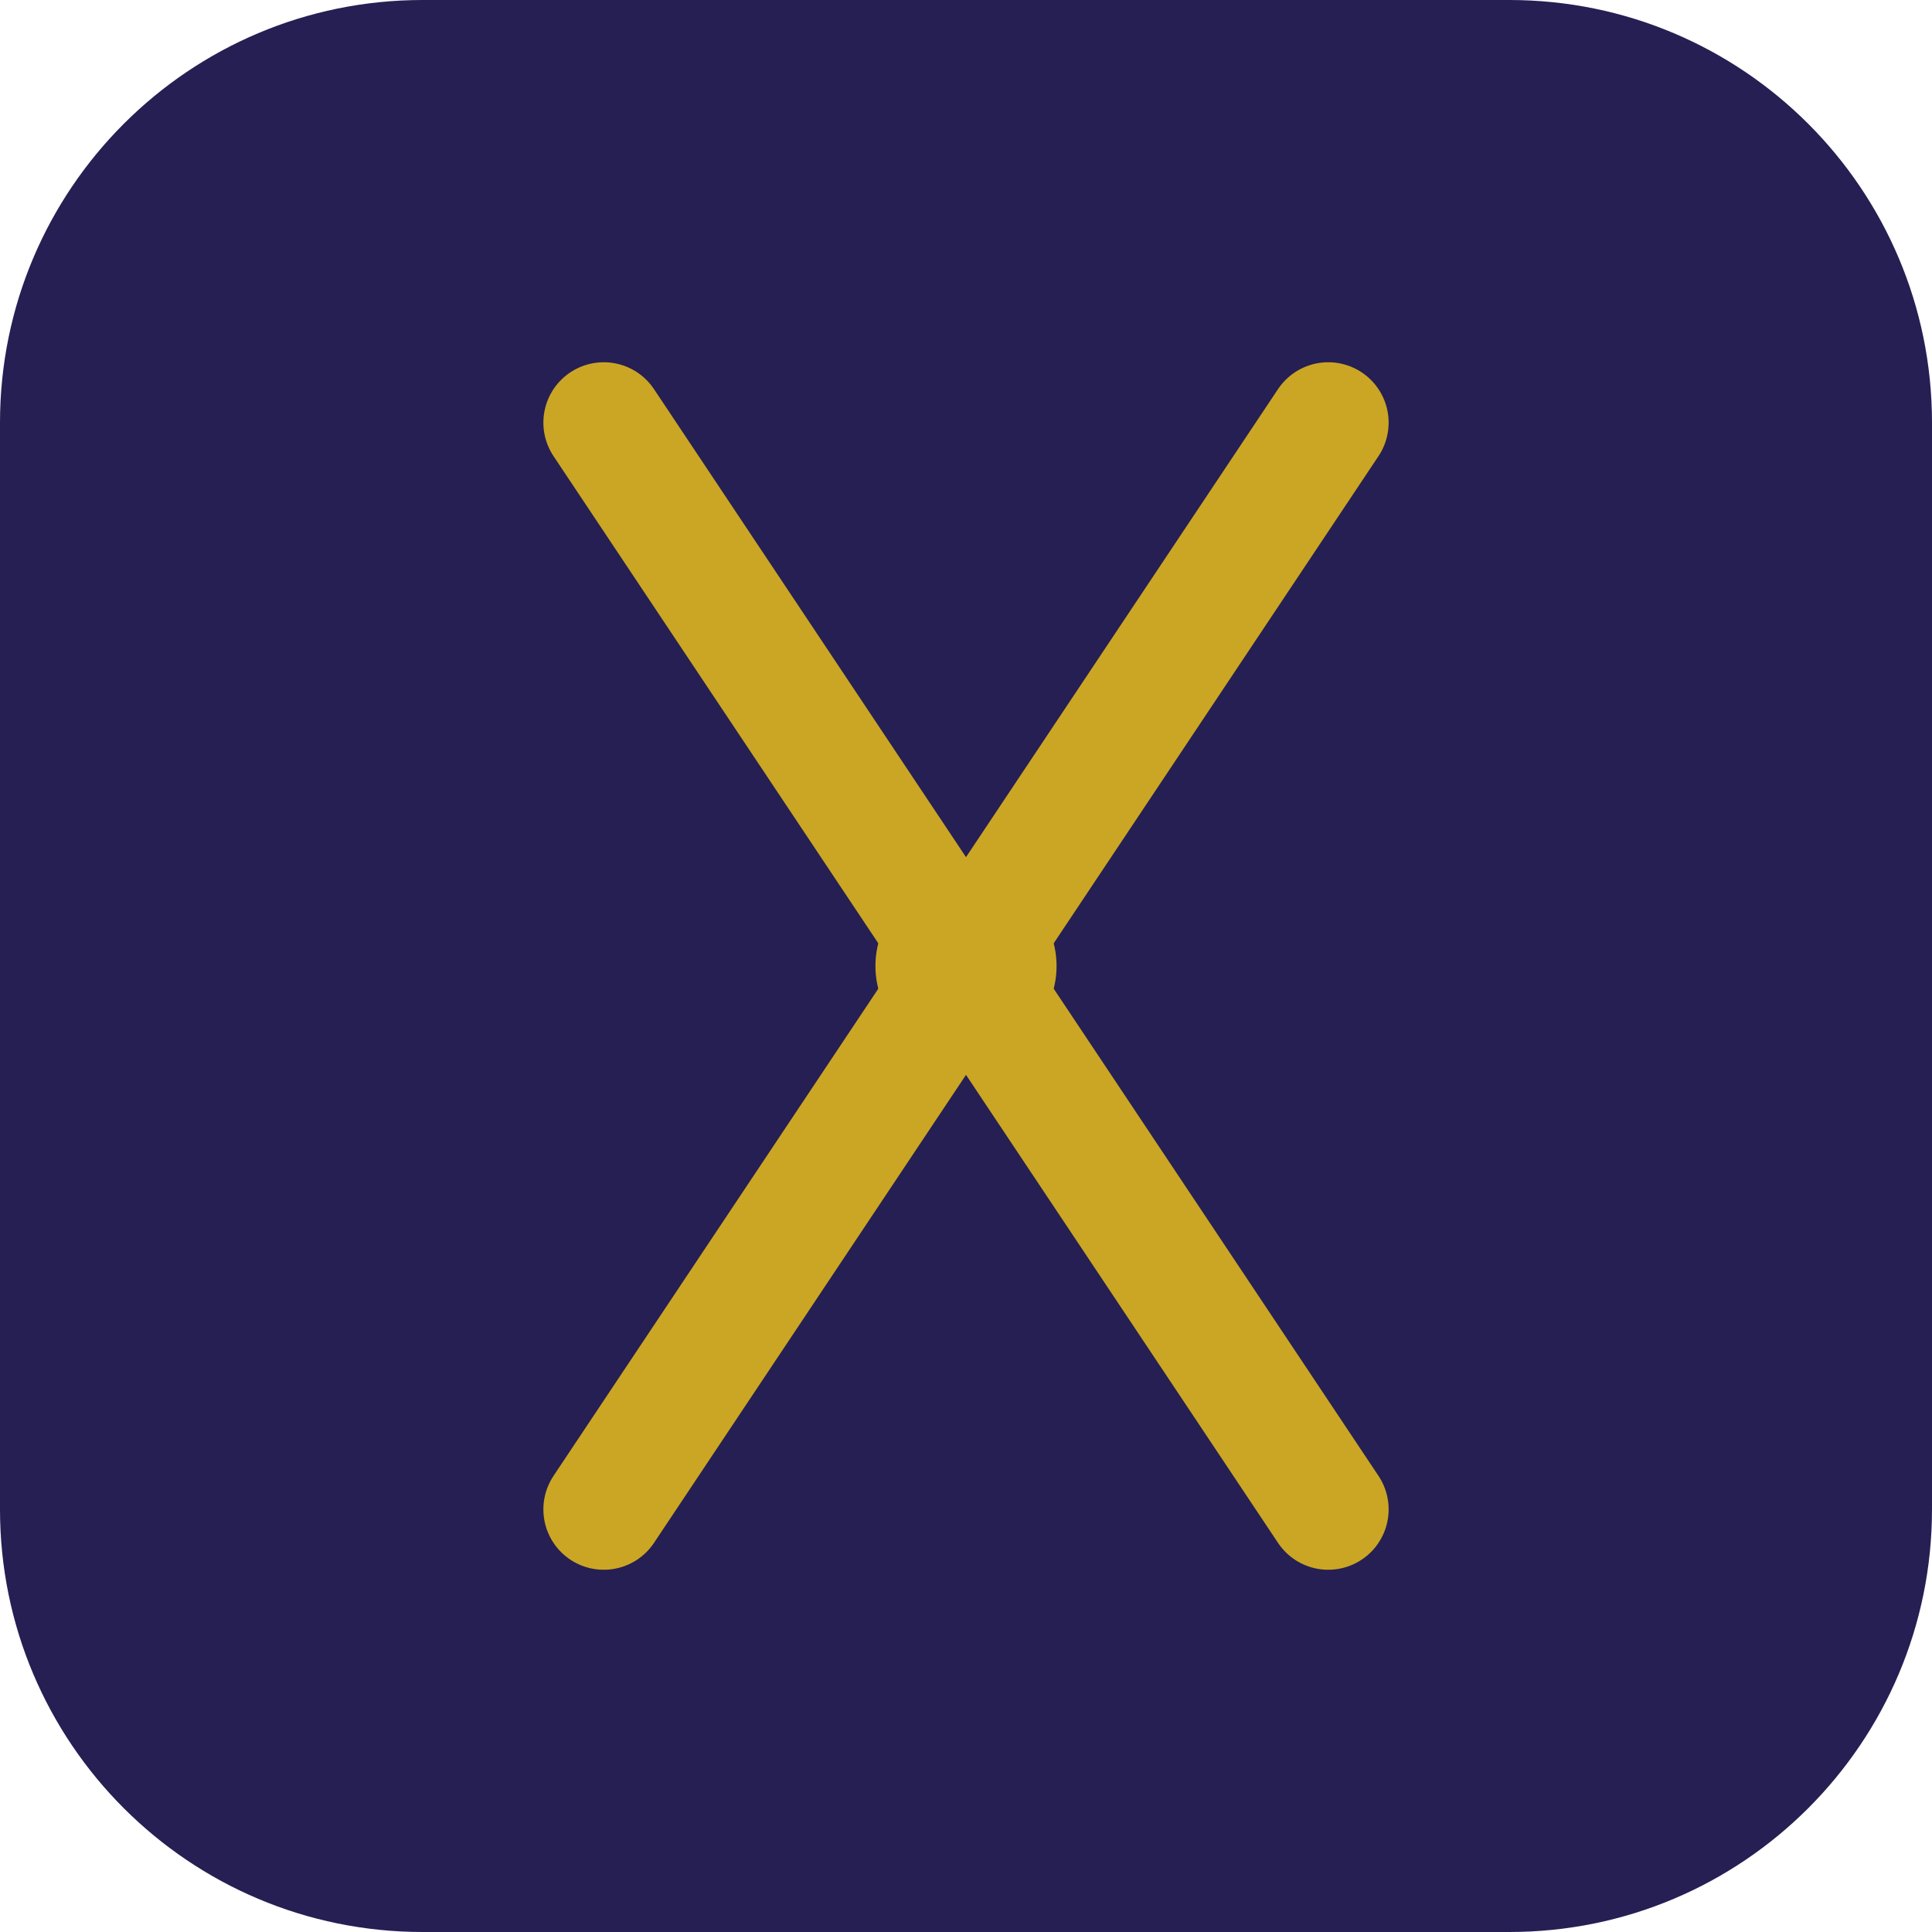
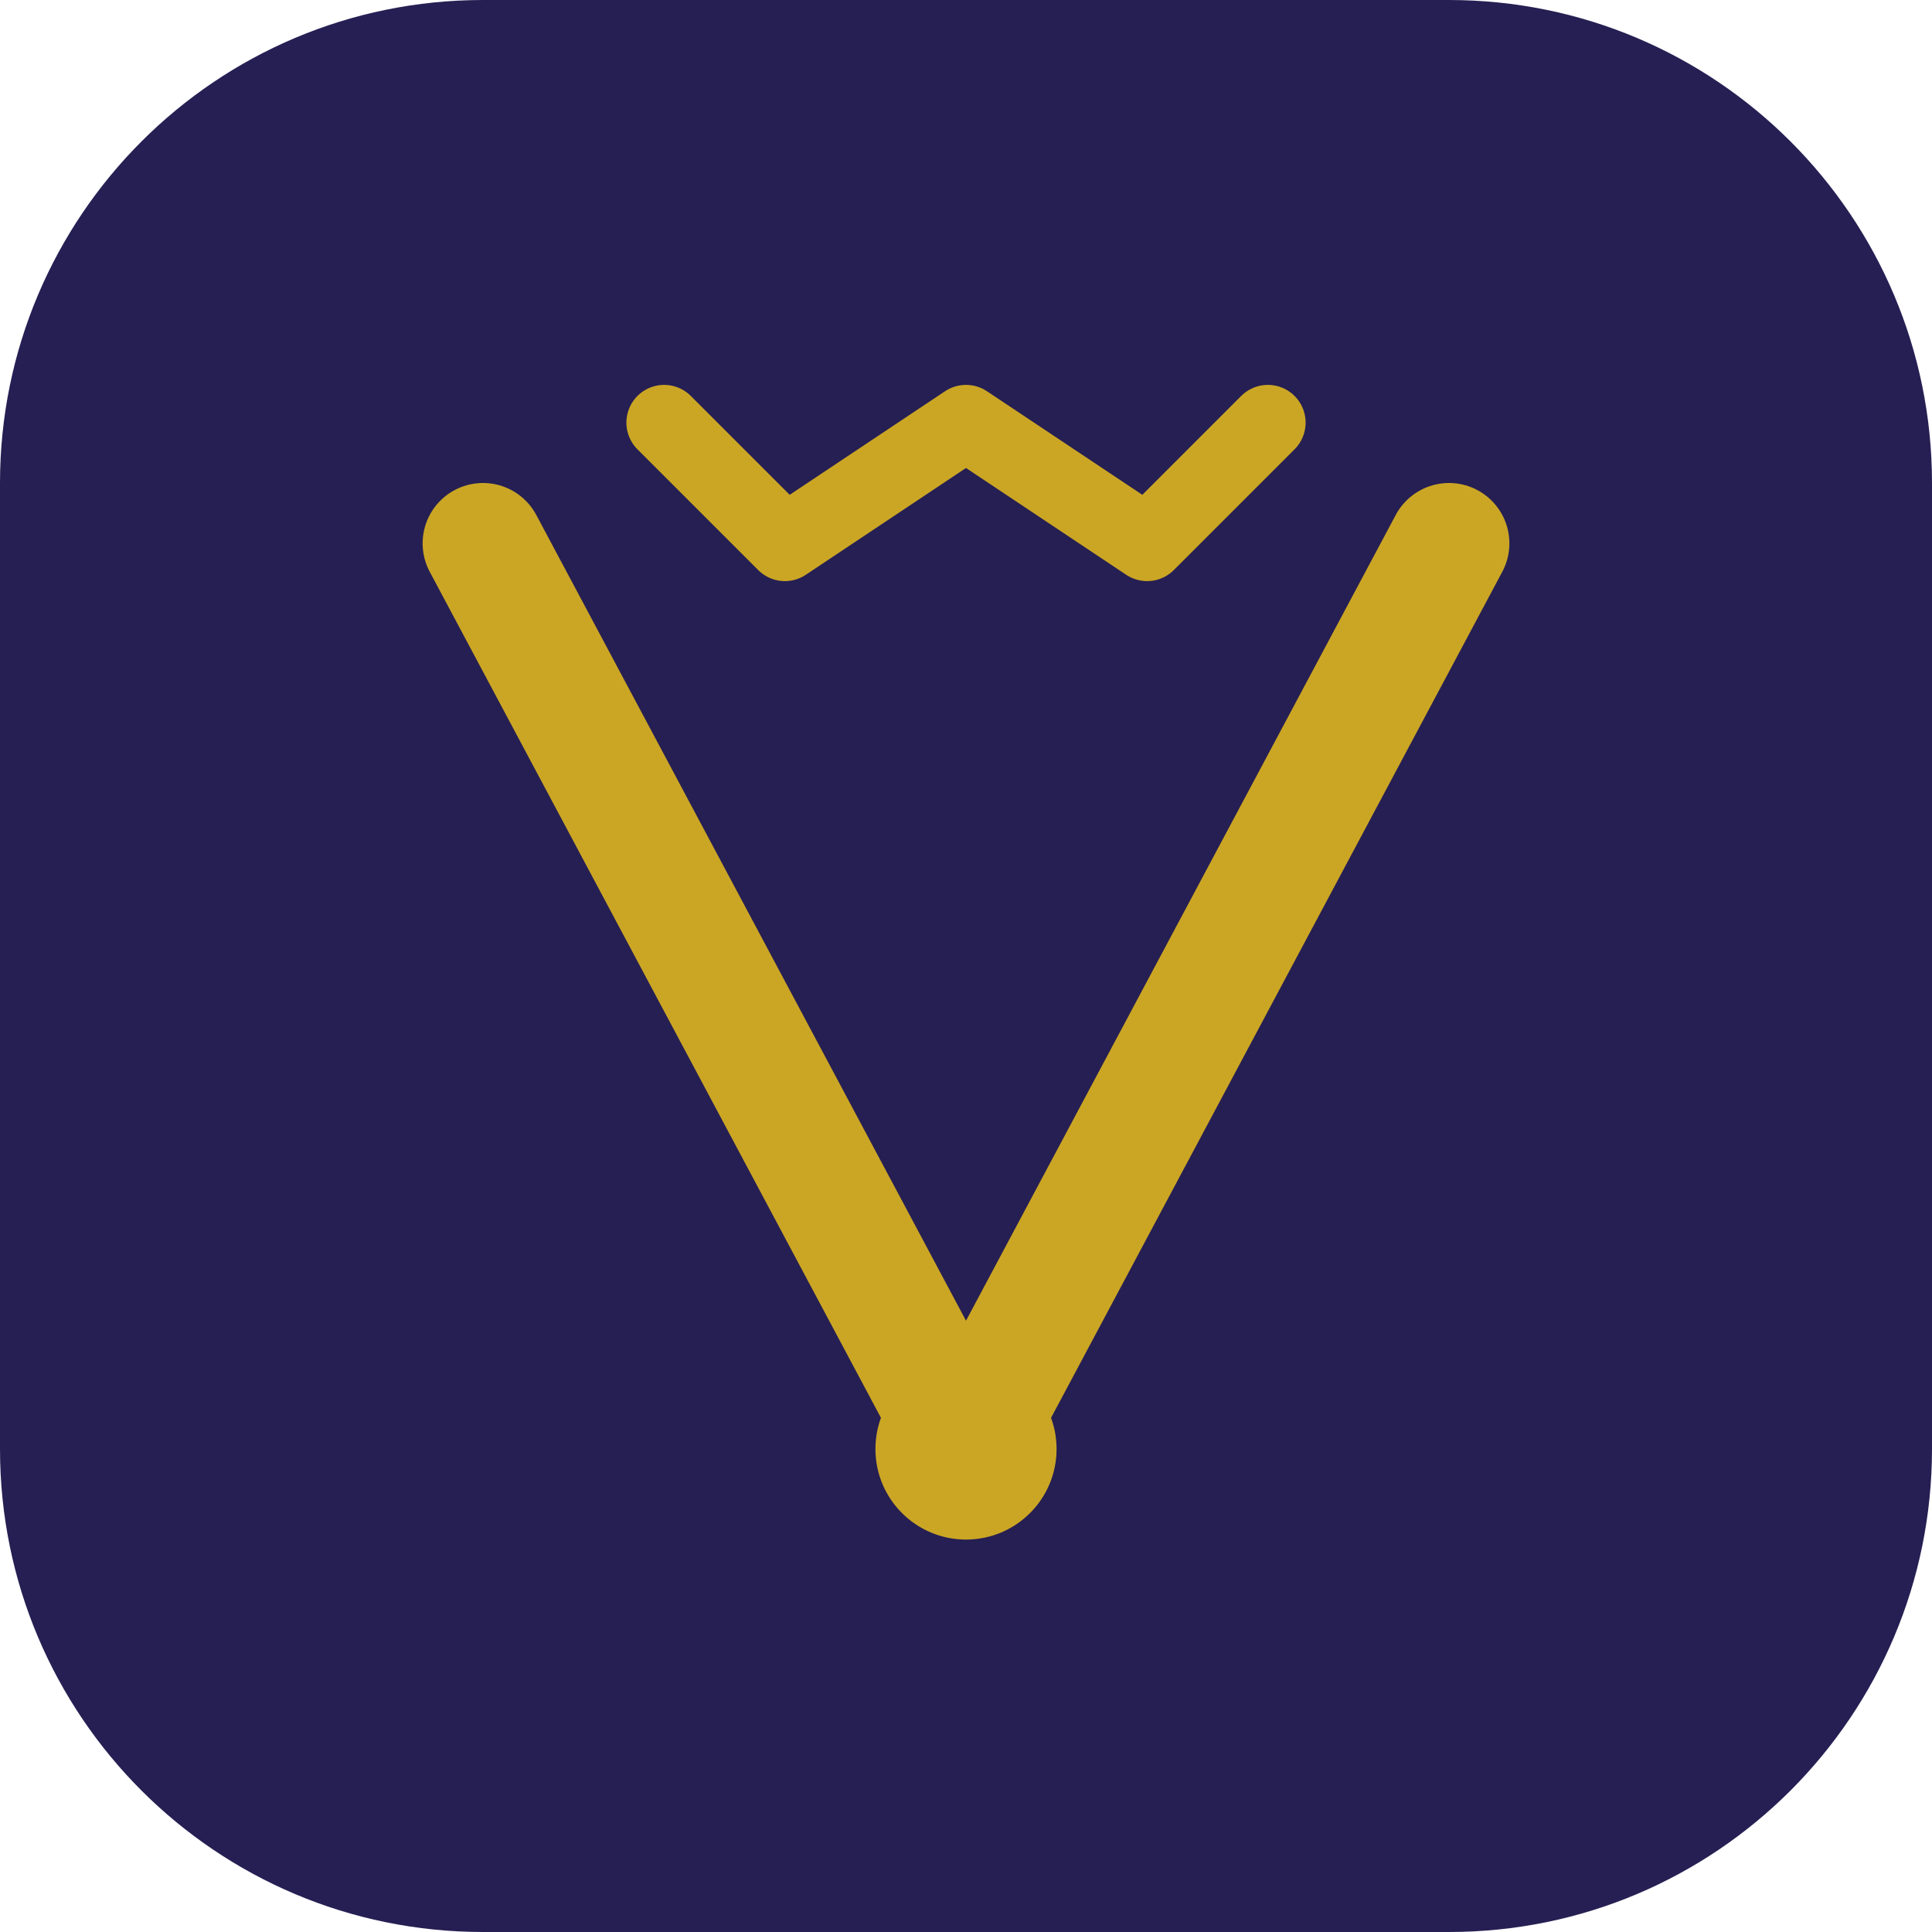
- <svg xmlns="http://www.w3.org/2000/svg" viewBox="0 0 64 64">
-   <rect width="64" height="64" rx="14" fill="#261F53" />
-   <path d="M20 14 L32 32 L20 50 M44 14 L32 32 L44 50" stroke="#CBA624" stroke-width="4" stroke-linecap="round" stroke-linejoin="round" fill="none" />
-   <circle cx="32" cy="32" r="3" fill="#CBA624" />
+ <svg xmlns="http://www.w3.org/2000/svg" viewBox="0 0 64 64" fill="none">
+   <rect width="64" height="64" rx="16" fill="#261F53" />
+   <path d="M16 18 L32 48 L48 18" stroke="#CBA624" stroke-width="4" stroke-linecap="round" stroke-linejoin="round" fill="none" />
+   <path d="M22 14 L26 18 L32 14 L38 18 L42 14" stroke="#CBA624" stroke-width="2.5" stroke-linecap="round" stroke-linejoin="round" fill="none" />
+   <circle cx="32" cy="48" r="3" fill="#CBA624" />
</svg>
